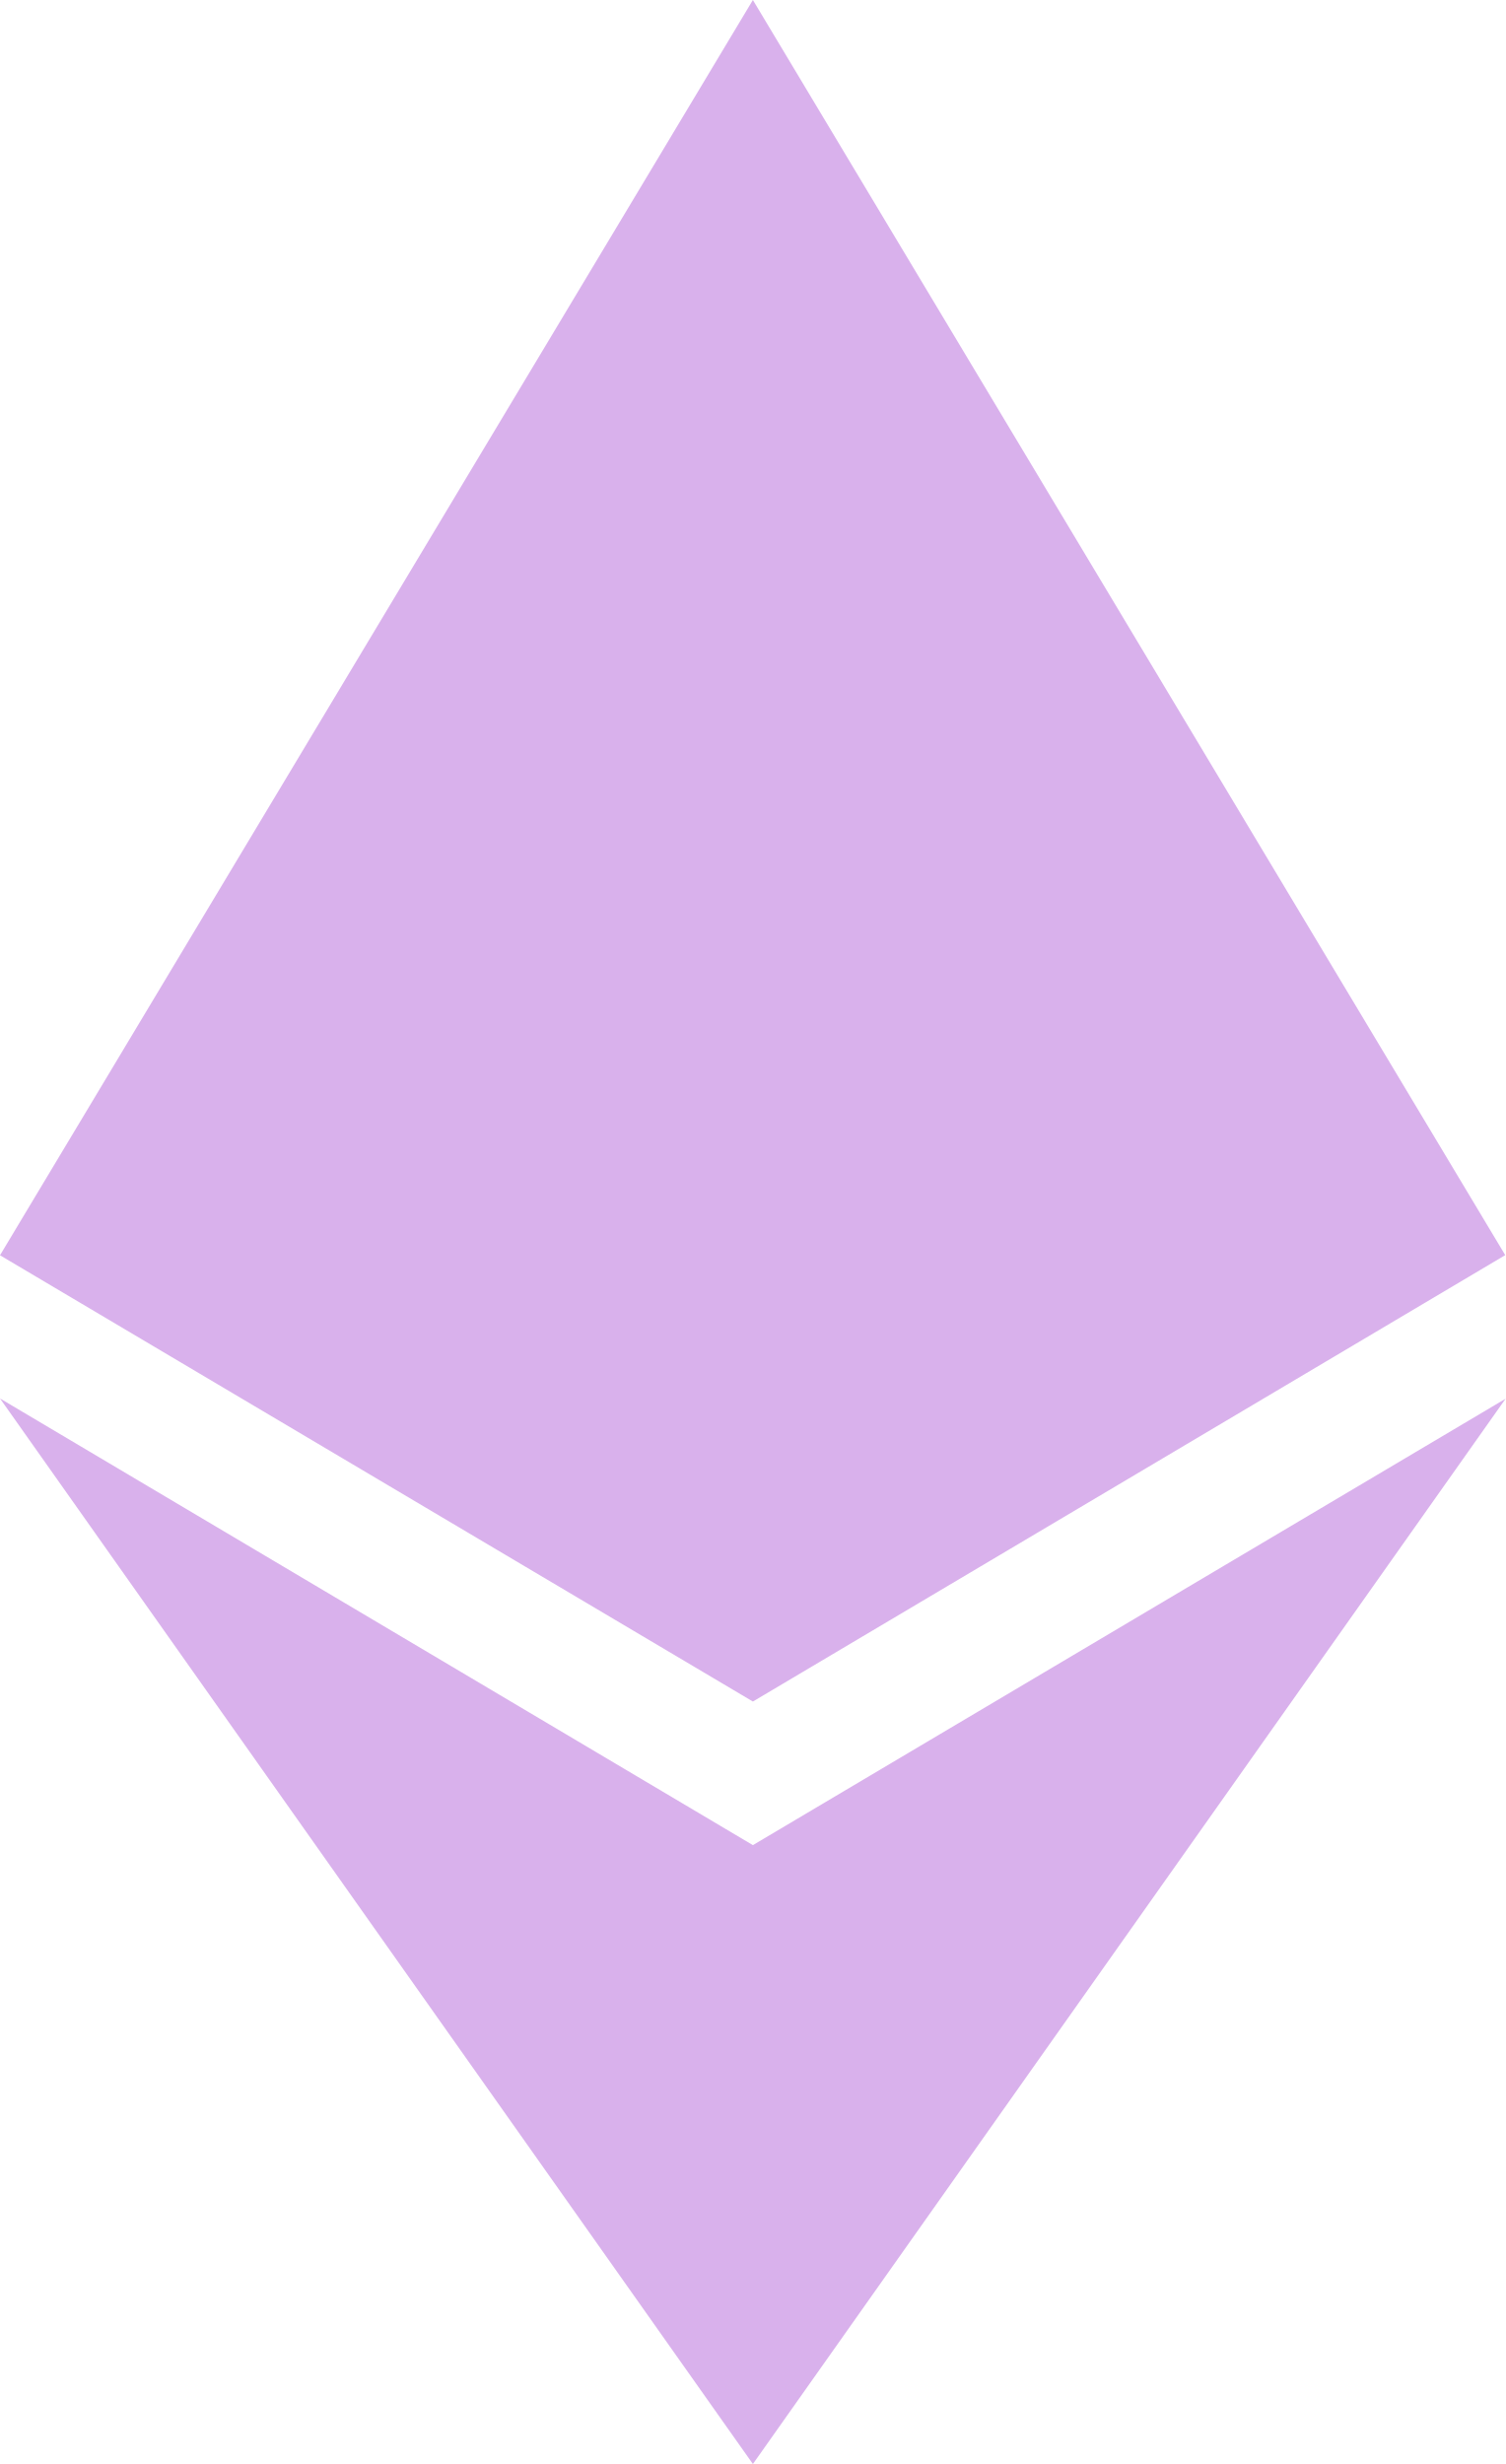
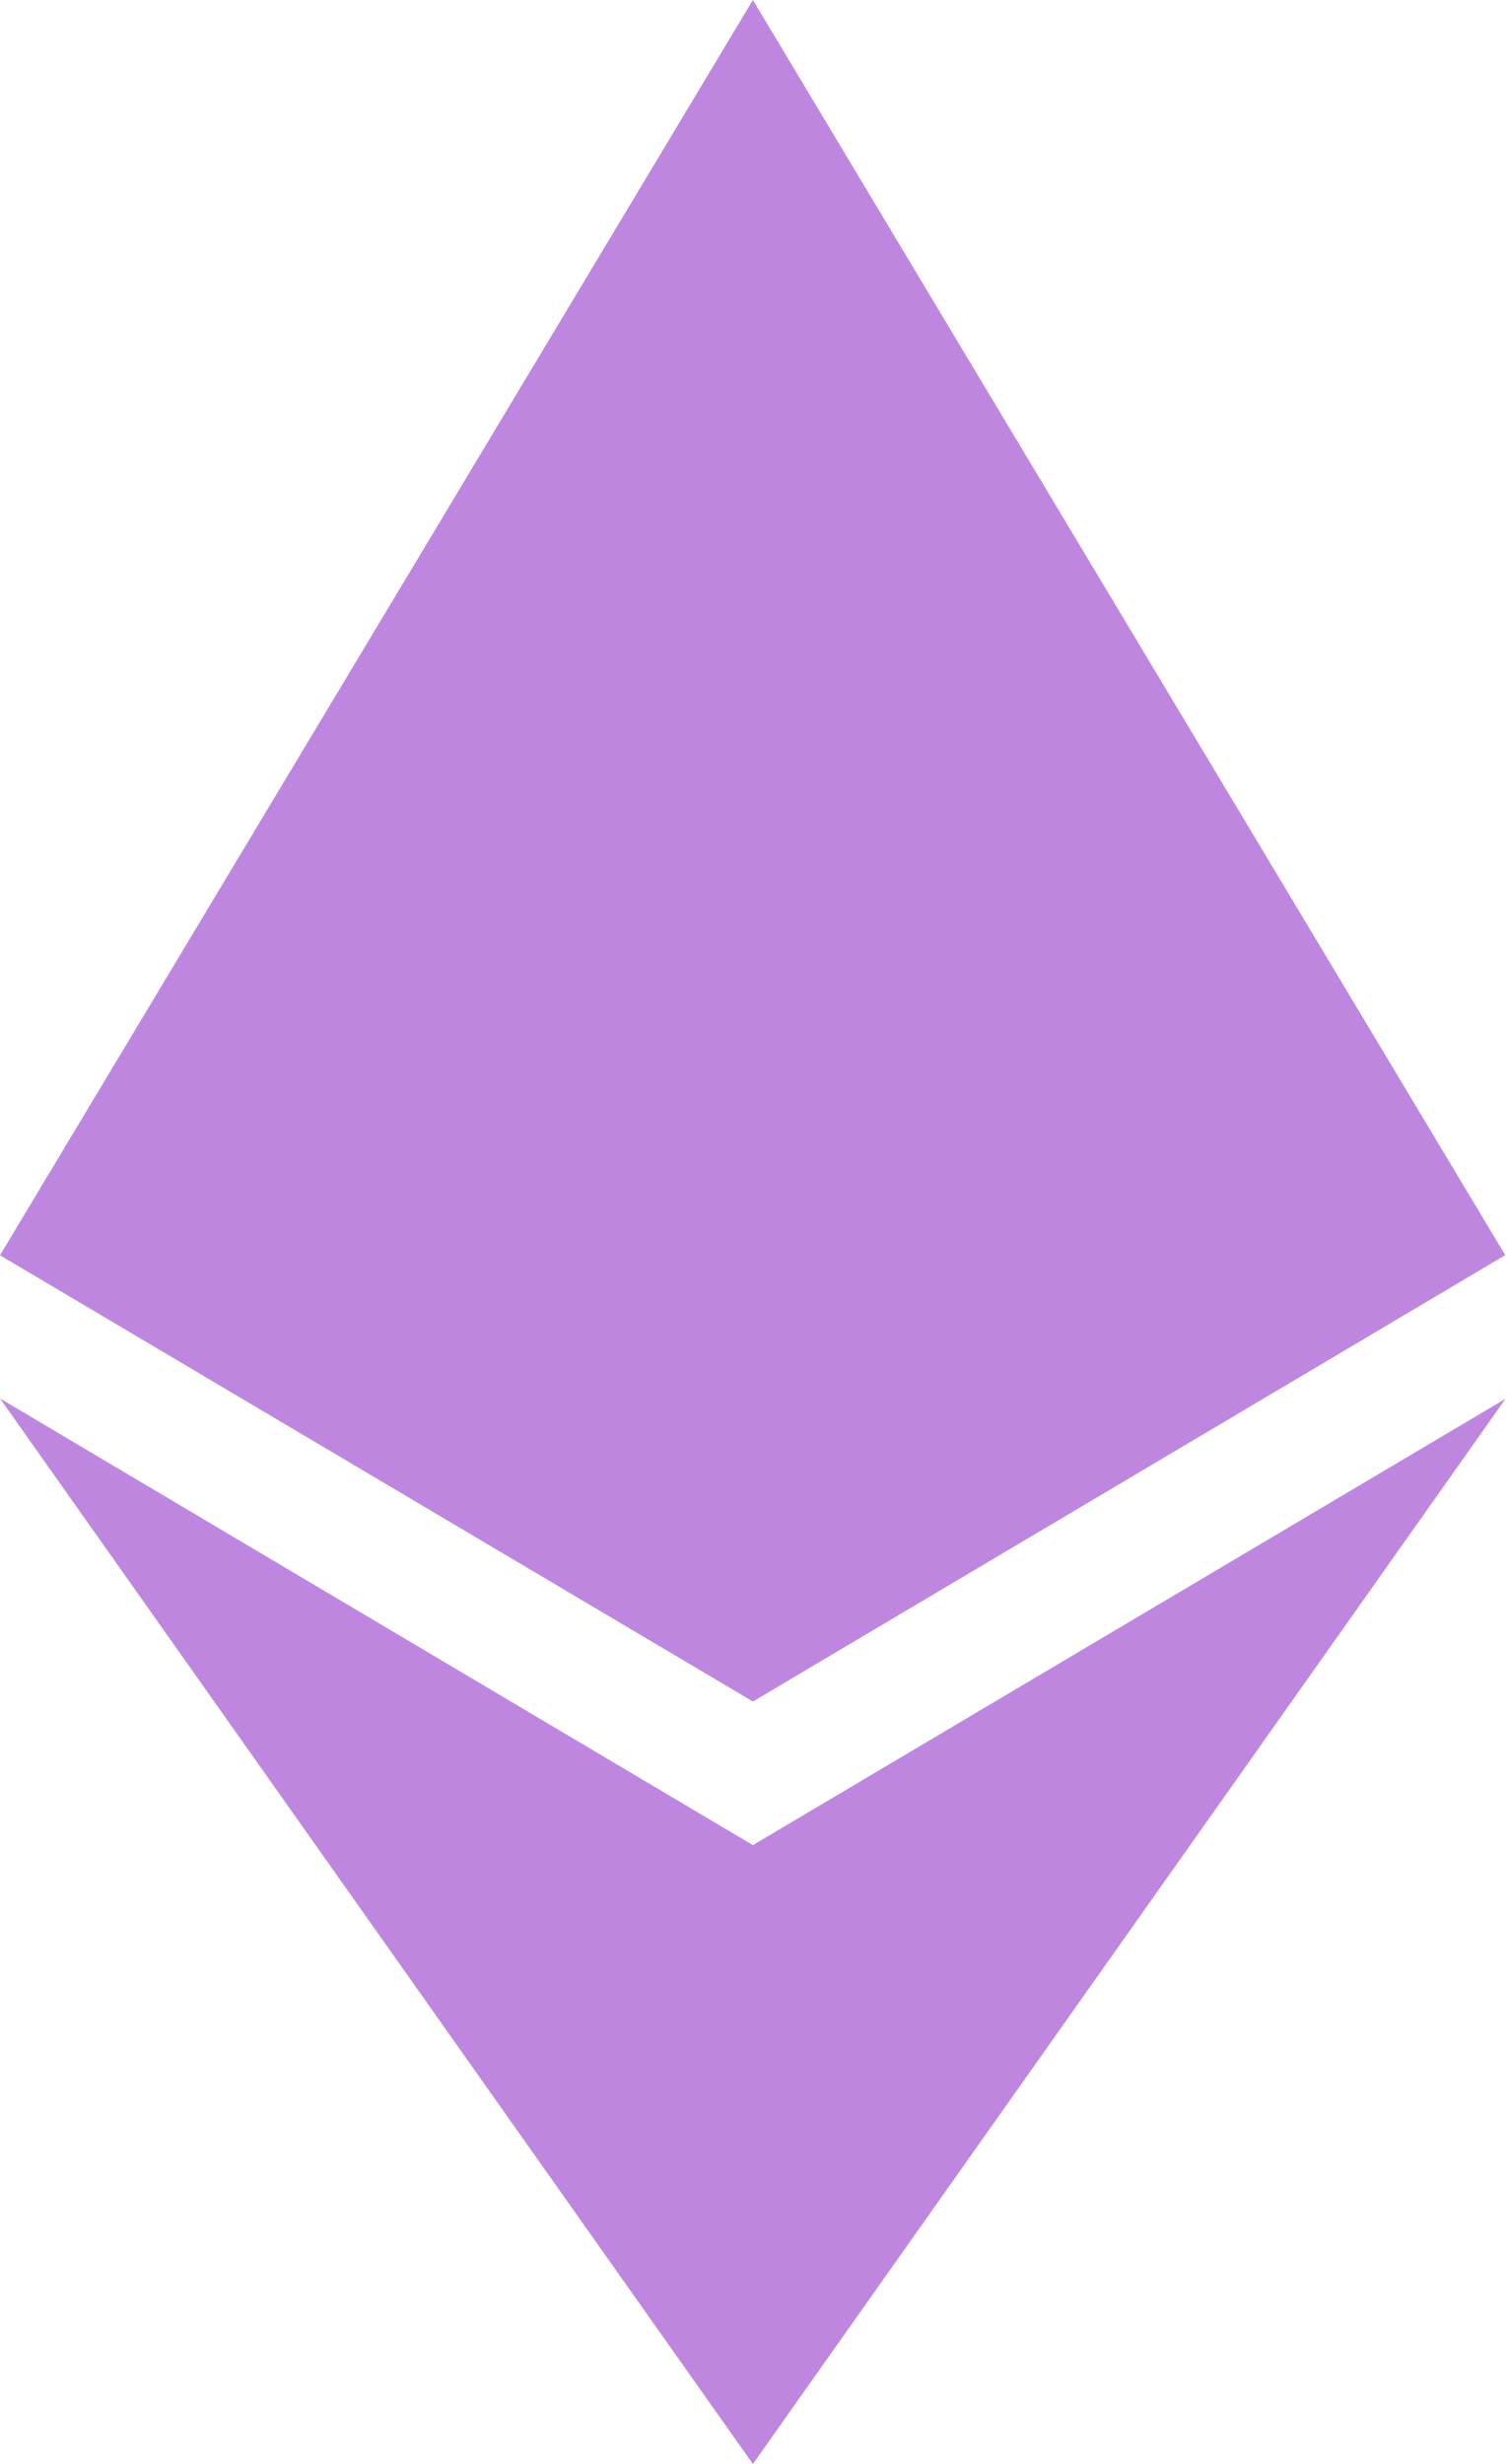
<svg xmlns="http://www.w3.org/2000/svg" width="11" height="18">
-   <path d="M11 10.216 5.5 18 0 10.216l5.5 3.263 5.5-3.262ZM5.5 0l5.496 9.169L5.5 12.43 0 9.17 5.5 0Z" fill="hsl(281, 60%, 81%)" />
+   <path d="M11 10.216 5.5 18 0 10.216l5.5 3.263 5.5-3.262ZM5.5 0l5.496 9.169L5.5 12.43 0 9.17 5.5 0Z" fill="hsl(278, 58%, 70%)" />
</svg>
